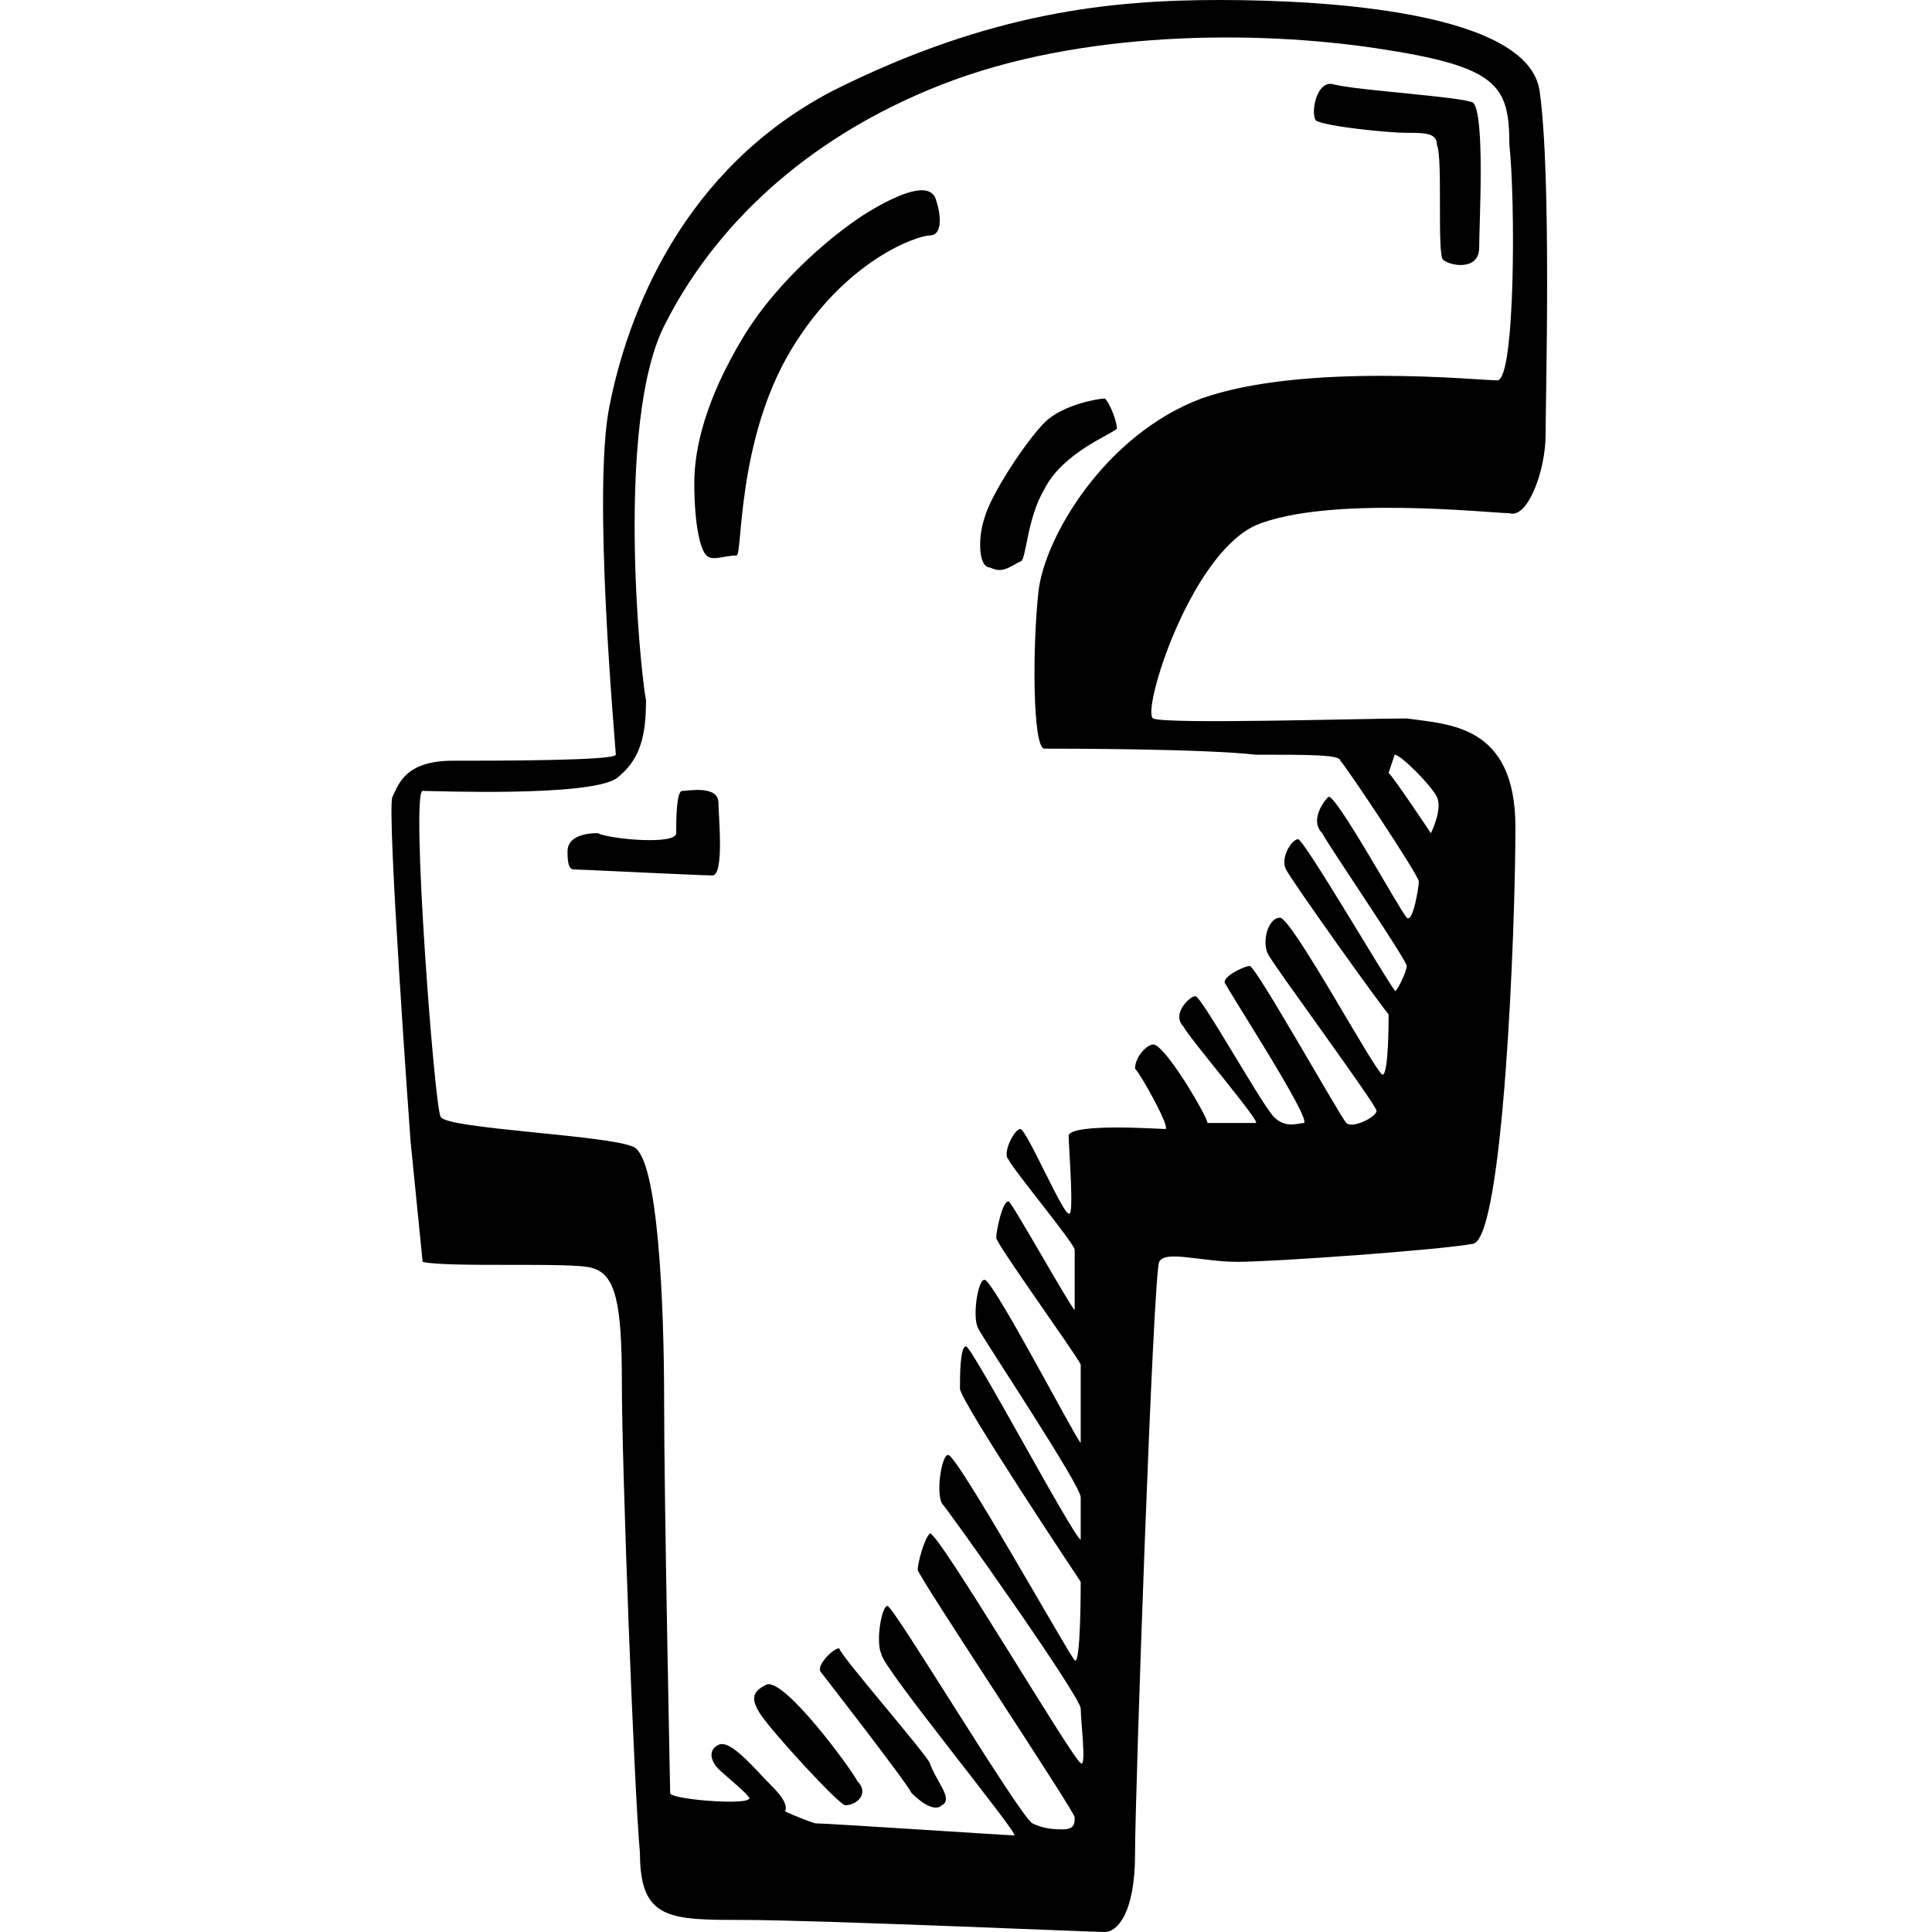
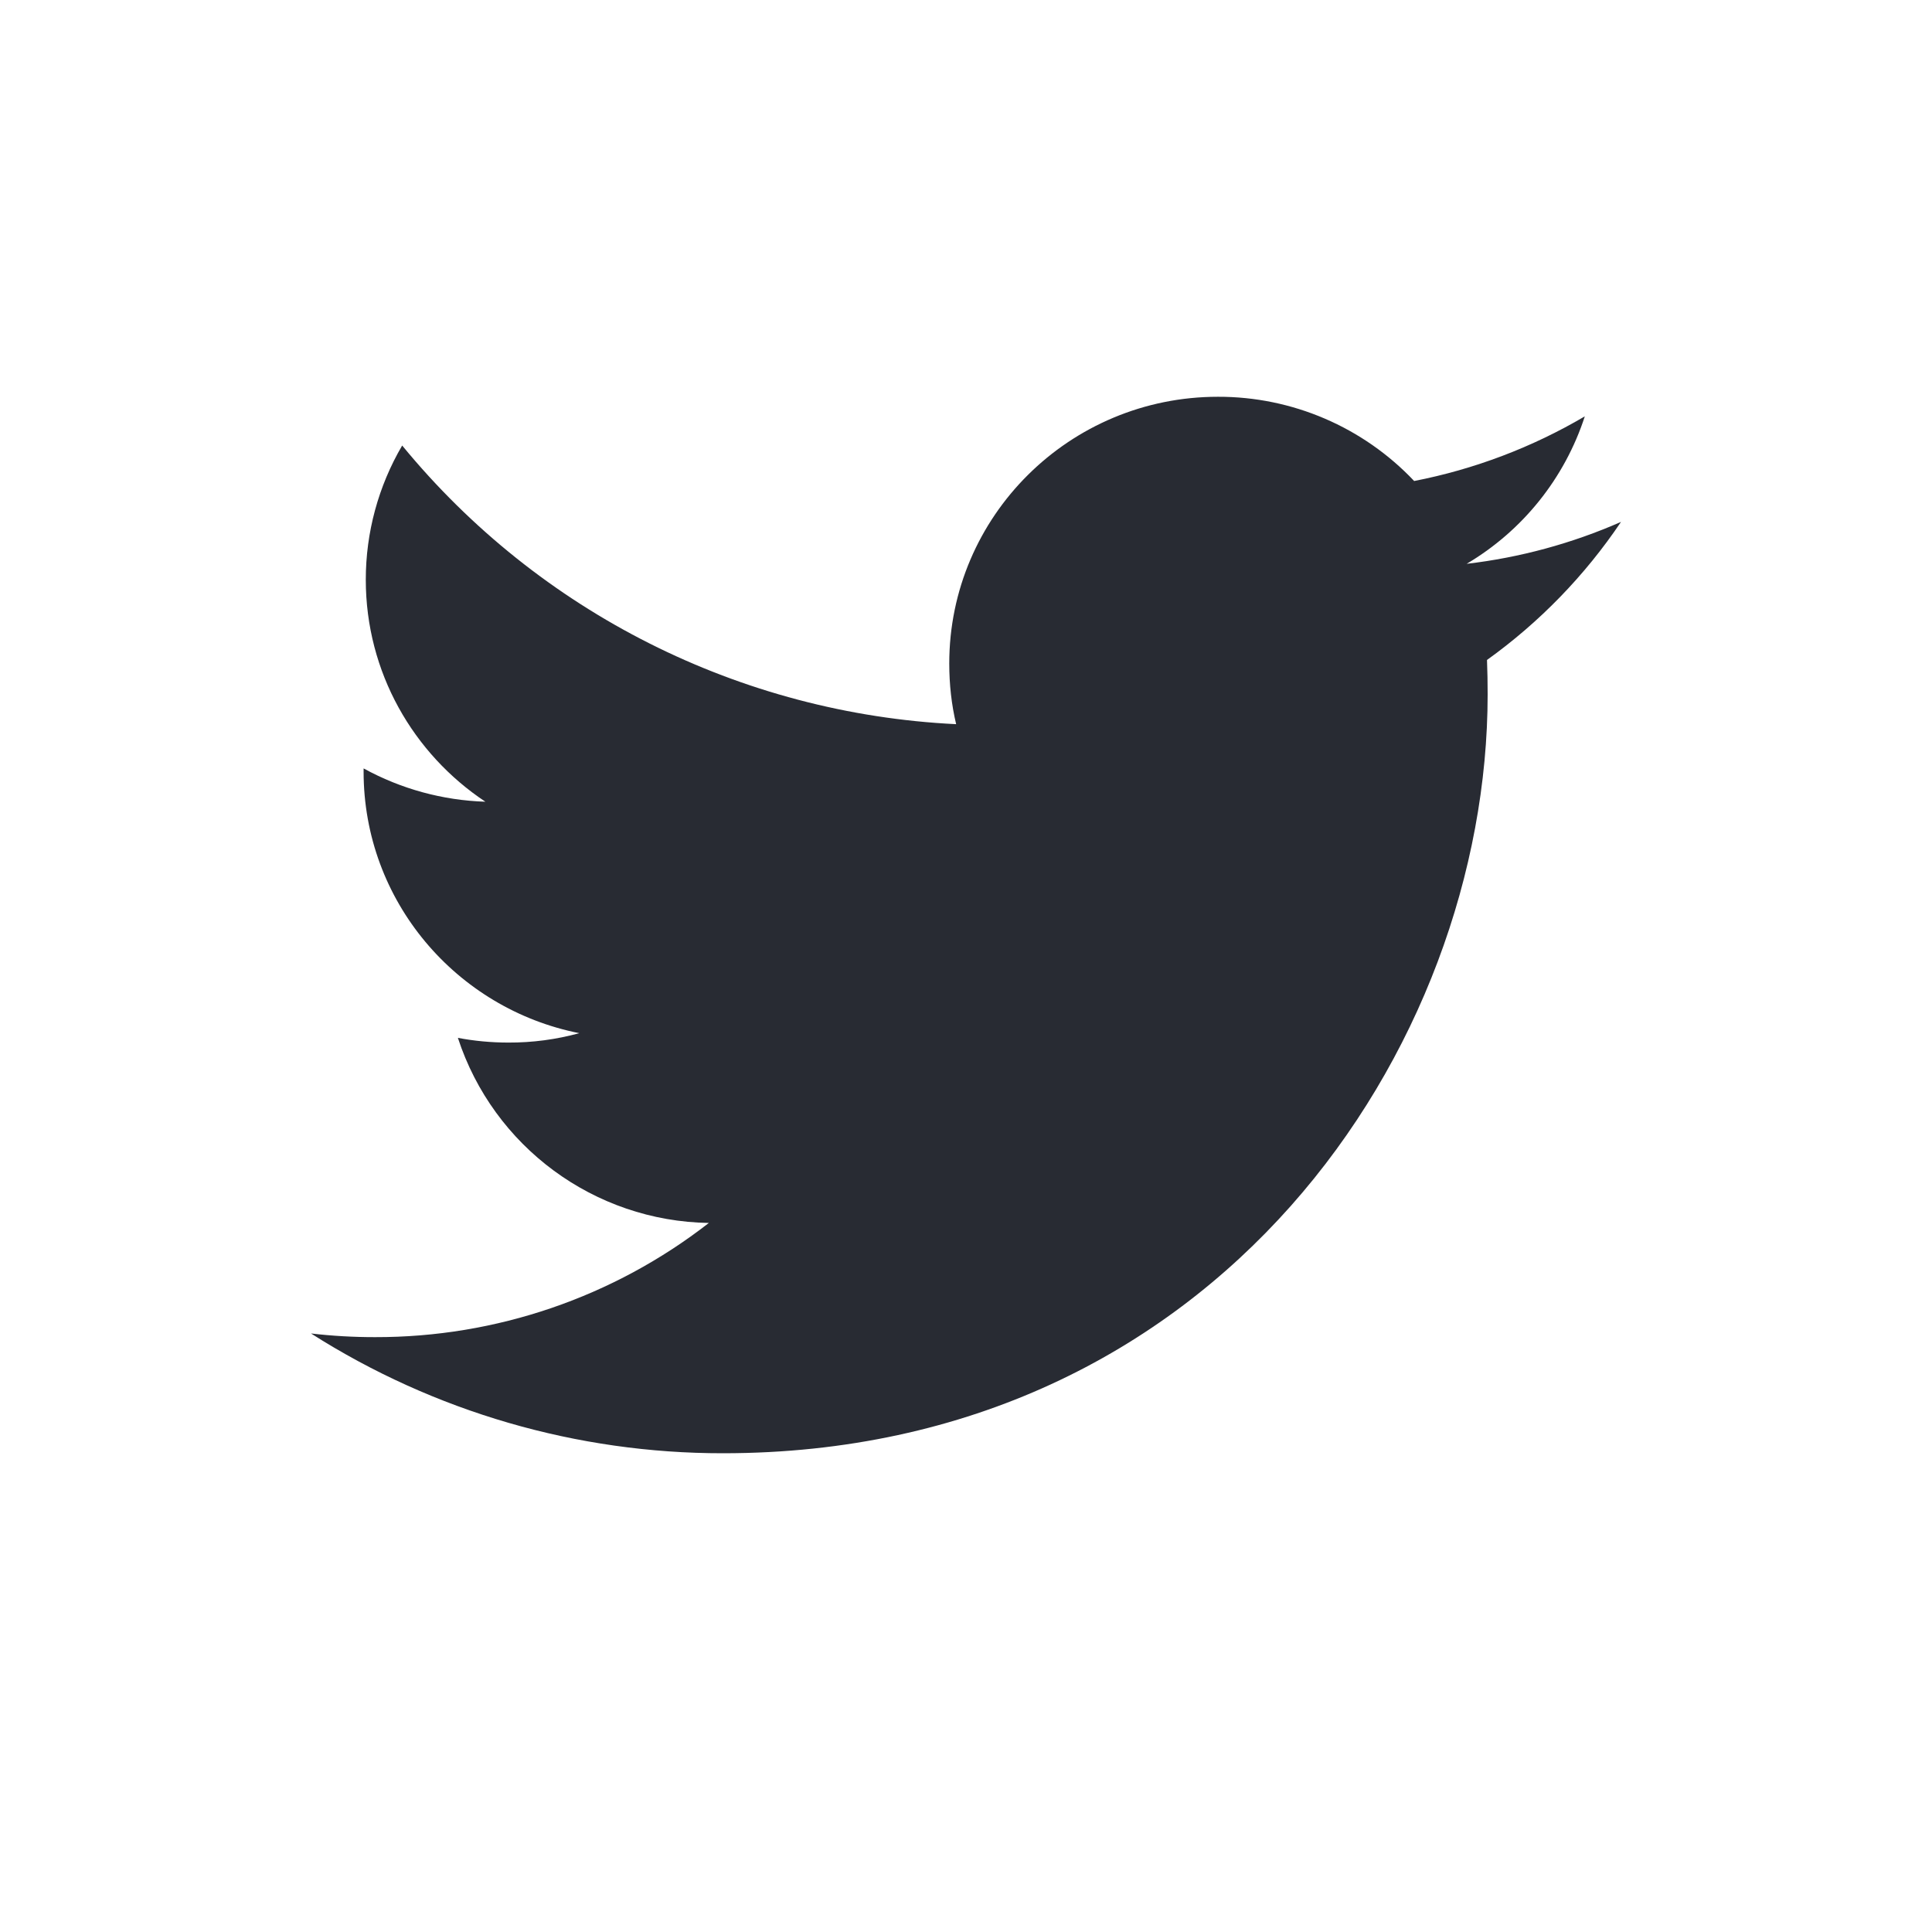
- <svg xmlns="http://www.w3.org/2000/svg" class="{{ include.css-class }}" width="32" height="32" viewBox="0 0 32 32">
-   <path d="M25.5 1.5C25.3.2 22 0 20.2 0s-3.8.2-6.4 1.5c-2.5 1.3-3.4 3.7-3.7 5.2-.3 1.4.1 5.7.1 5.8s-2 .1-2.7.1c-.8 0-.9.4-1 .6-.1.2.3 5.7.3 5.7l.2 2c.4.1 2.5 0 2.8.1.4.1.5.6.5 1.9 0 1.4.2 6.7.3 7.8 0 1.1.5 1.1 1.7 1.1s5.8.2 6 .2.5-.3.5-1.3.3-9.6.4-9.8.7 0 1.3 0 3.4-.2 3.9-.3c.5-.1.7-5.2.7-6.9S24 12 23.3 11.9c-.7 0-4 .1-4.2 0s.6-2.7 1.7-3.2c1.2-.5 3.9-.2 4.2-.2.3.1.6-.7.6-1.3 0-.6.1-4.3-.1-5.7zm-2.4 11c.1 0 .6.5.7.7.1.2-.1.6-.1.6s-.6-.9-.7-1l.1-.3zm1.7-6.2c-.3 0-3.2-.3-4.9.3-1.6.6-2.6 2.3-2.7 3.2-.1.9-.1 2.6.1 2.6.3 0 2.6 0 3.5.1.9 0 1.4 0 1.4.1.1.1 1.3 1.9 1.3 2 0 .1-.1.7-.2.6-.1-.1-1.2-2.1-1.3-2-.1.1-.3.4-.1.6.1.2 1.4 2.1 1.4 2.2 0 .1-.2.5-.2.4-.1-.1-1.5-2.5-1.6-2.5-.1 0-.3.3-.2.5.1.2 1.6 2.3 1.7 2.4 0 .1 0 1-.1 1s-1.5-2.6-1.7-2.6c-.2 0-.3.4-.2.6.1.2 1.8 2.5 1.8 2.6s-.4.3-.5.2c-.1-.1-1.5-2.6-1.6-2.6-.1 0-.5.2-.4.3.1.2 1.4 2.2 1.3 2.3-.1 0-.3.1-.5-.1s-1.2-2-1.3-2c-.1 0-.4.3-.2.5.1.2 1.3 1.6 1.2 1.6H20c0-.1-.7-1.3-.9-1.3-.1 0-.3.2-.3.4.1.1.6 1 .5 1s-1.5-.1-1.6.1c0 .2.1 1.4 0 1.3-.1 0-.7-1.4-.8-1.4-.1 0-.3.4-.2.5.1.2 1.1 1.4 1.1 1.5v1c-.1-.1-1.1-1.9-1.1-1.8-.1 0-.2.5-.2.6 0 .1 1.3 1.9 1.4 2.1v1.3c-.1-.1-1.5-2.8-1.6-2.7-.1 0-.2.6-.1.8.1.2 1.7 2.6 1.7 2.8v.7c-.1 0-1.8-3.2-1.9-3.2-.1 0-.1.5-.1.7 0 .2 2 3.2 2 3.2 0 .1 0 1.4-.1 1.3-.1-.1-2-3.5-2.1-3.4-.1 0-.2.6-.1.8.1.1 2.3 3.2 2.3 3.4 0 .2.1 1 0 .9-.1 0-2.4-3.9-2.5-3.8s-.2.5-.2.6c0 .1 2.6 4 2.6 4.1 0 .1 0 .2-.2.2-.1 0-.3 0-.5-.1s-2.3-3.6-2.4-3.6c-.1 0-.2.6-.1.8 0 .2 2.3 3 2.2 3-.1 0-3.1-.2-3.3-.2-.3-.1-.5-.2-.5-.2s.1-.1-.2-.4c-.3-.3-.7-.8-.9-.7-.2.1-.1.3 0 .4.1.1.6.5.5.5-.1.1-1.3 0-1.3-.1s-.1-4.8-.1-6.5c0-1.6-.1-4-.5-4.2-.4-.2-3.1-.3-3.2-.5-.1-.1-.5-5.4-.3-5.4s2.7.1 3.2-.2c.4-.3.5-.7.5-1.3-.1-.5-.5-4.6.3-6.2.8-1.6 2.3-3.1 4.6-4 2.3-.9 5.2-.9 7.2-.6 2 .3 2.2.6 2.2 1.6.1.9.1 3.9-.2 3.9zm-13.5 6.8c-.1 0-.1.5-.1.7 0 .2-1.1.1-1.3 0-.3 0-.5.1-.5.3 0 .1 0 .3.1.3s2.1.1 2.3.1.1-1 .1-1.2c0-.3-.5-.2-.6-.2zm3.1-9.6c-.5.3-1.5 1.1-2.1 2.1-.6 1-.8 1.8-.8 2.4 0 .7.1 1.1.2 1.2.1.1.3 0 .5 0 .1 0 0-1.9.9-3.4s2.1-1.9 2.3-1.9c.2 0 .2-.3.1-.6s-.6-.1-1.1.2zm3.9 3.1c-.1 0-.7.1-1 .4-.3.3-.9 1.2-1 1.6-.1.3-.1.8.1.8.2.1.3 0 .5-.1.1 0 .1-.7.4-1.2.3-.6 1.1-.9 1.2-1 0-.1-.1-.4-.2-.5zm3.8-5.2c-.3-.1-.4.5-.3.6.2.1 1.2.2 1.5.2.3 0 .5 0 .5.2.1.2 0 1.8.1 1.9.1.1.6.2.6-.2s.1-2.2-.1-2.4c-.2-.1-1.9-.2-2.3-.3zm-9.4 26.5c-.2.1-.3.2-.1.5.2.3 1.3 1.5 1.4 1.5.2 0 .4-.2.2-.4-.1-.2-1.2-1.7-1.5-1.6zm1.2-.6c-.1 0-.4.3-.3.4 0 0 1.4 1.8 1.5 2 .2.2.4.3.5.2.2-.1-.1-.4-.2-.7-.1-.2-1.5-1.8-1.5-1.9z" />
+ <svg xmlns="http://www.w3.org/2000/svg" class="{{ include.css-class }}" width="30" height="30" viewBox="0 0 30 30">
+   <path d="M22.774 8.755a4.151 4.151 0 0 0 1.835-2.29 8.39 8.39 0 0 1-2.65 1.004 4.18 4.18 0 0 0-3.047-1.308c-2.304 0-4.172 1.855-4.172 4.142 0 .325.035.64.107.942a11.875 11.875 0 0 1-8.602-4.327 4.117 4.117 0 0 0-.565 2.084c0 1.435.737 2.704 1.857 3.447a4.206 4.206 0 0 1-1.891-.517v.05c0 2.008 1.438 3.682 3.349 4.061a4.09 4.09 0 0 1-1.1.146c-.269 0-.531-.025-.785-.073a4.169 4.169 0 0 0 3.897 2.874 8.408 8.408 0 0 1-5.182 1.773 8.5 8.5 0 0 1-.996-.057 11.893 11.893 0 0 0 6.398 1.86c7.677 0 11.873-6.309 11.873-11.783 0-.18-.003-.36-.01-.535a8.43 8.43 0 0 0 2.081-2.144 8.379 8.379 0 0 1-2.397.651z" fill="#282B33" fill-rule="evenodd" />
</svg>
